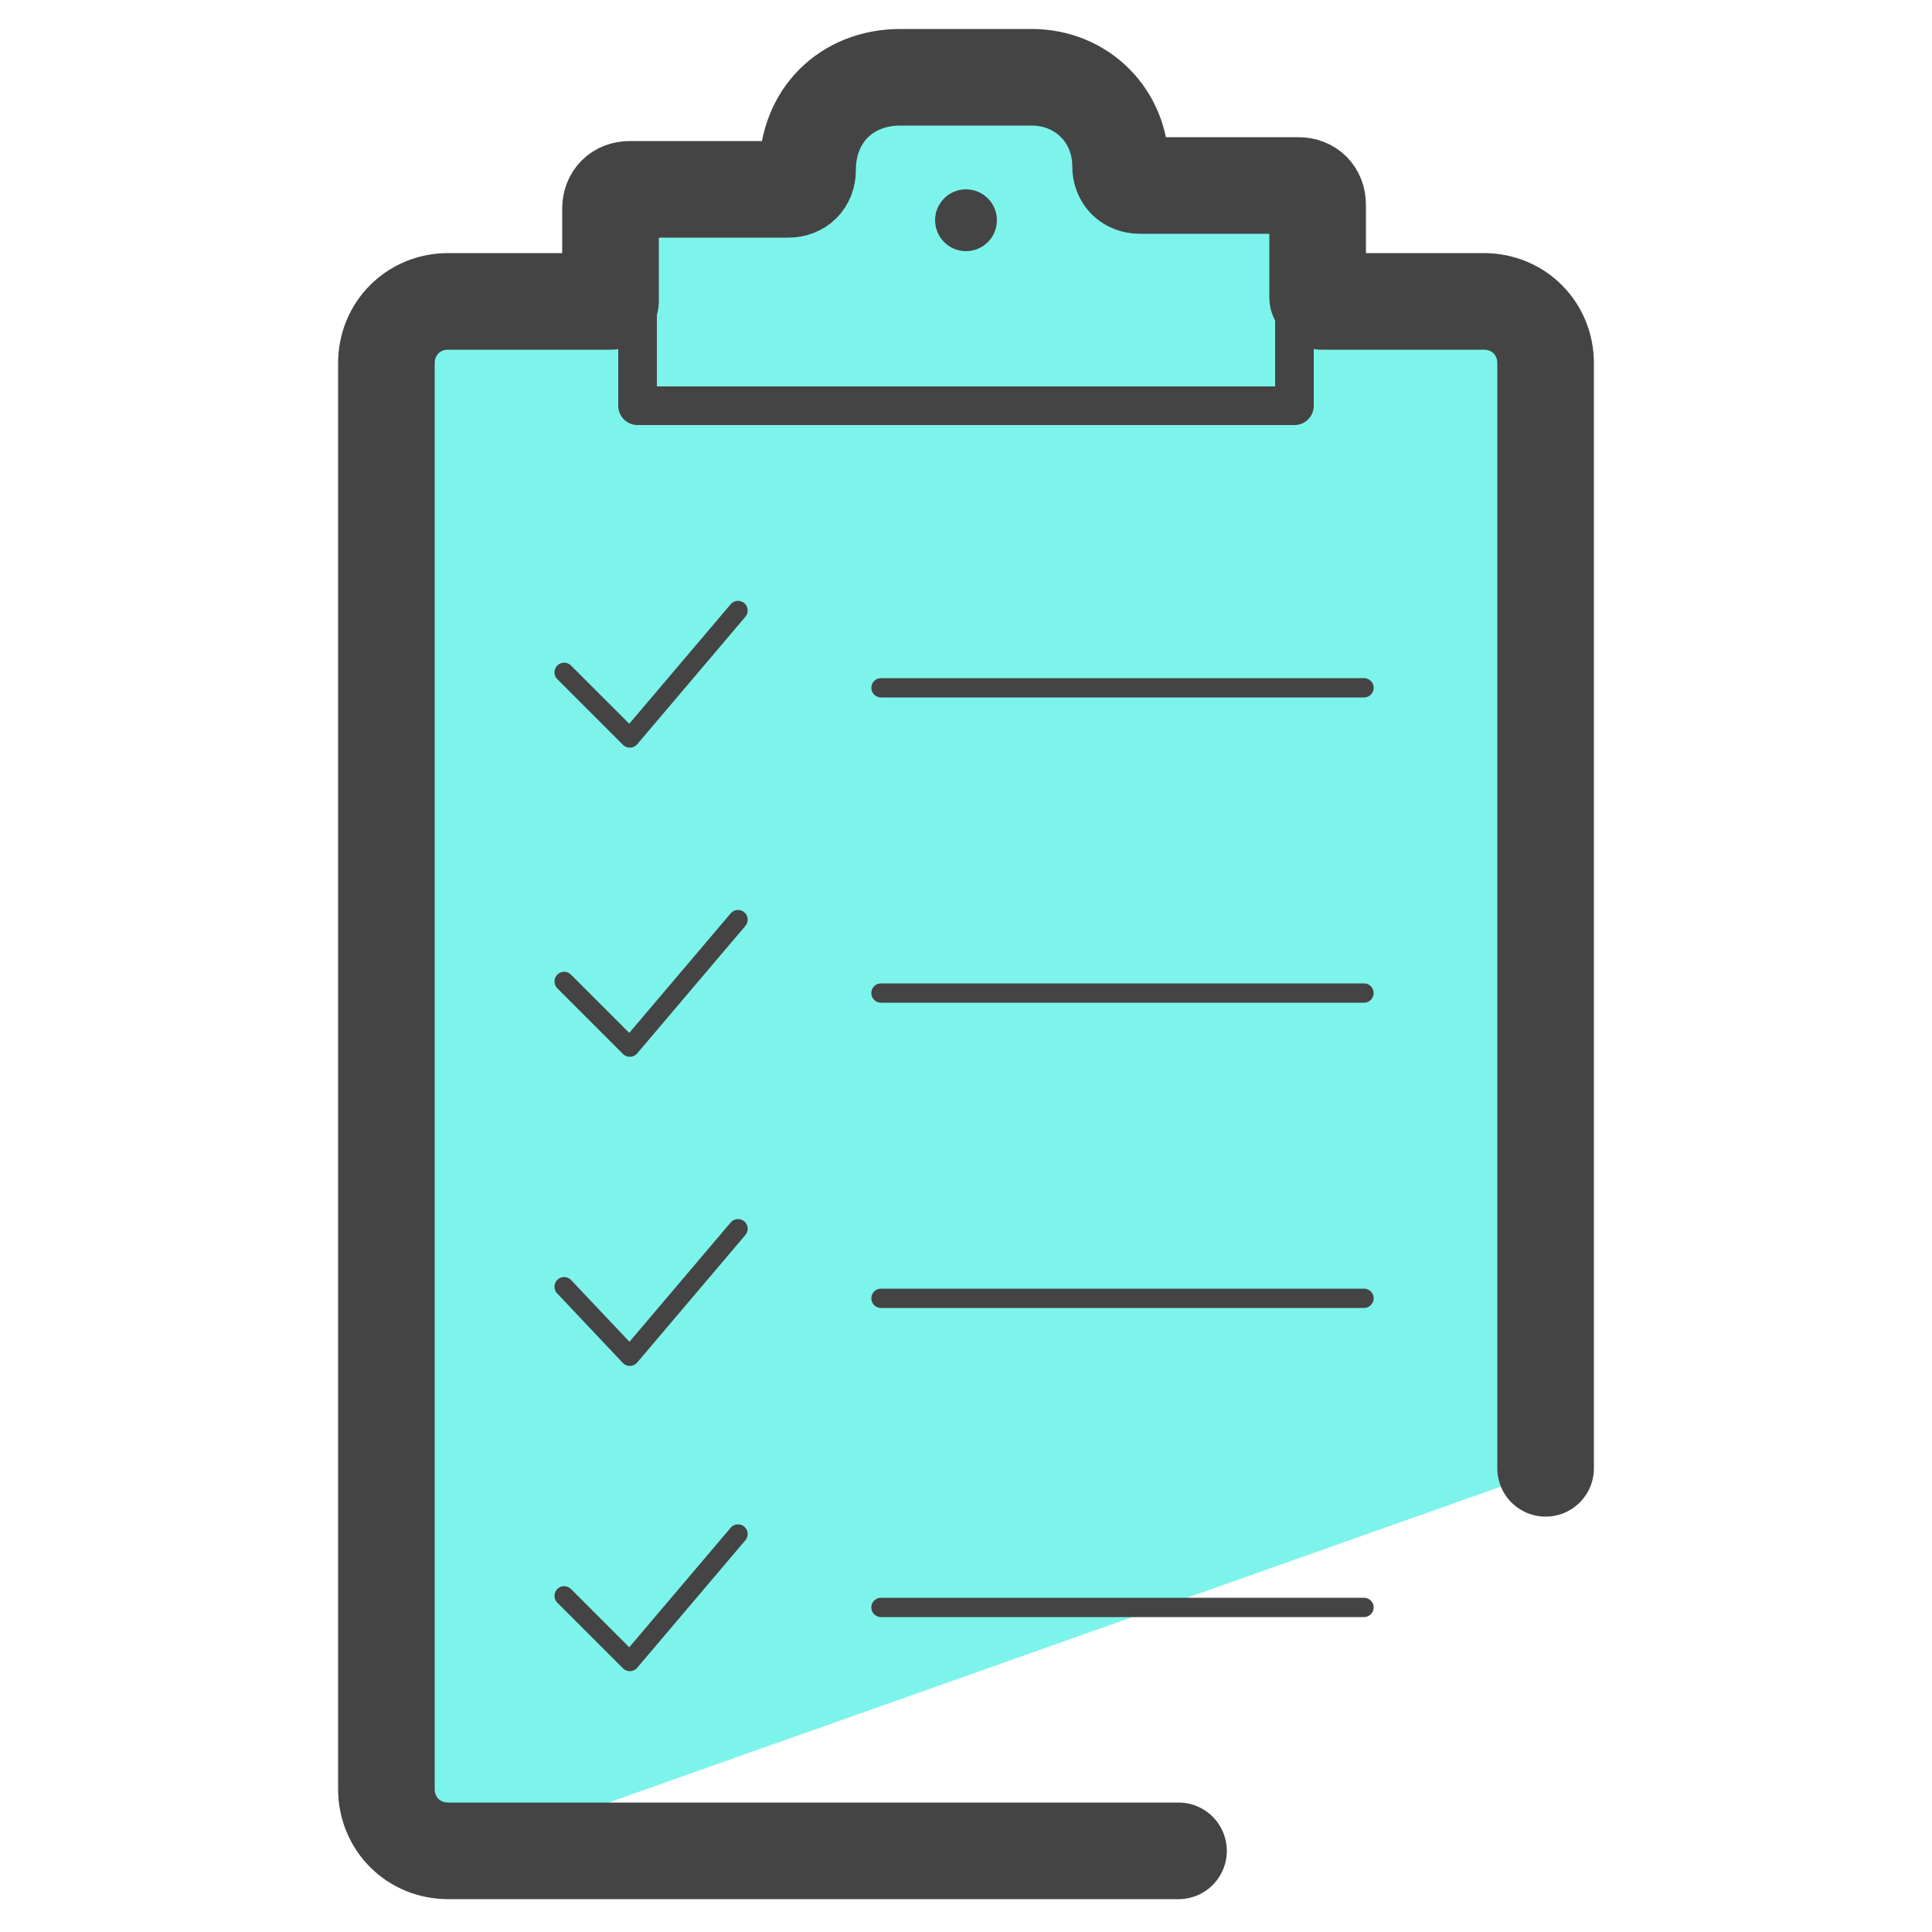
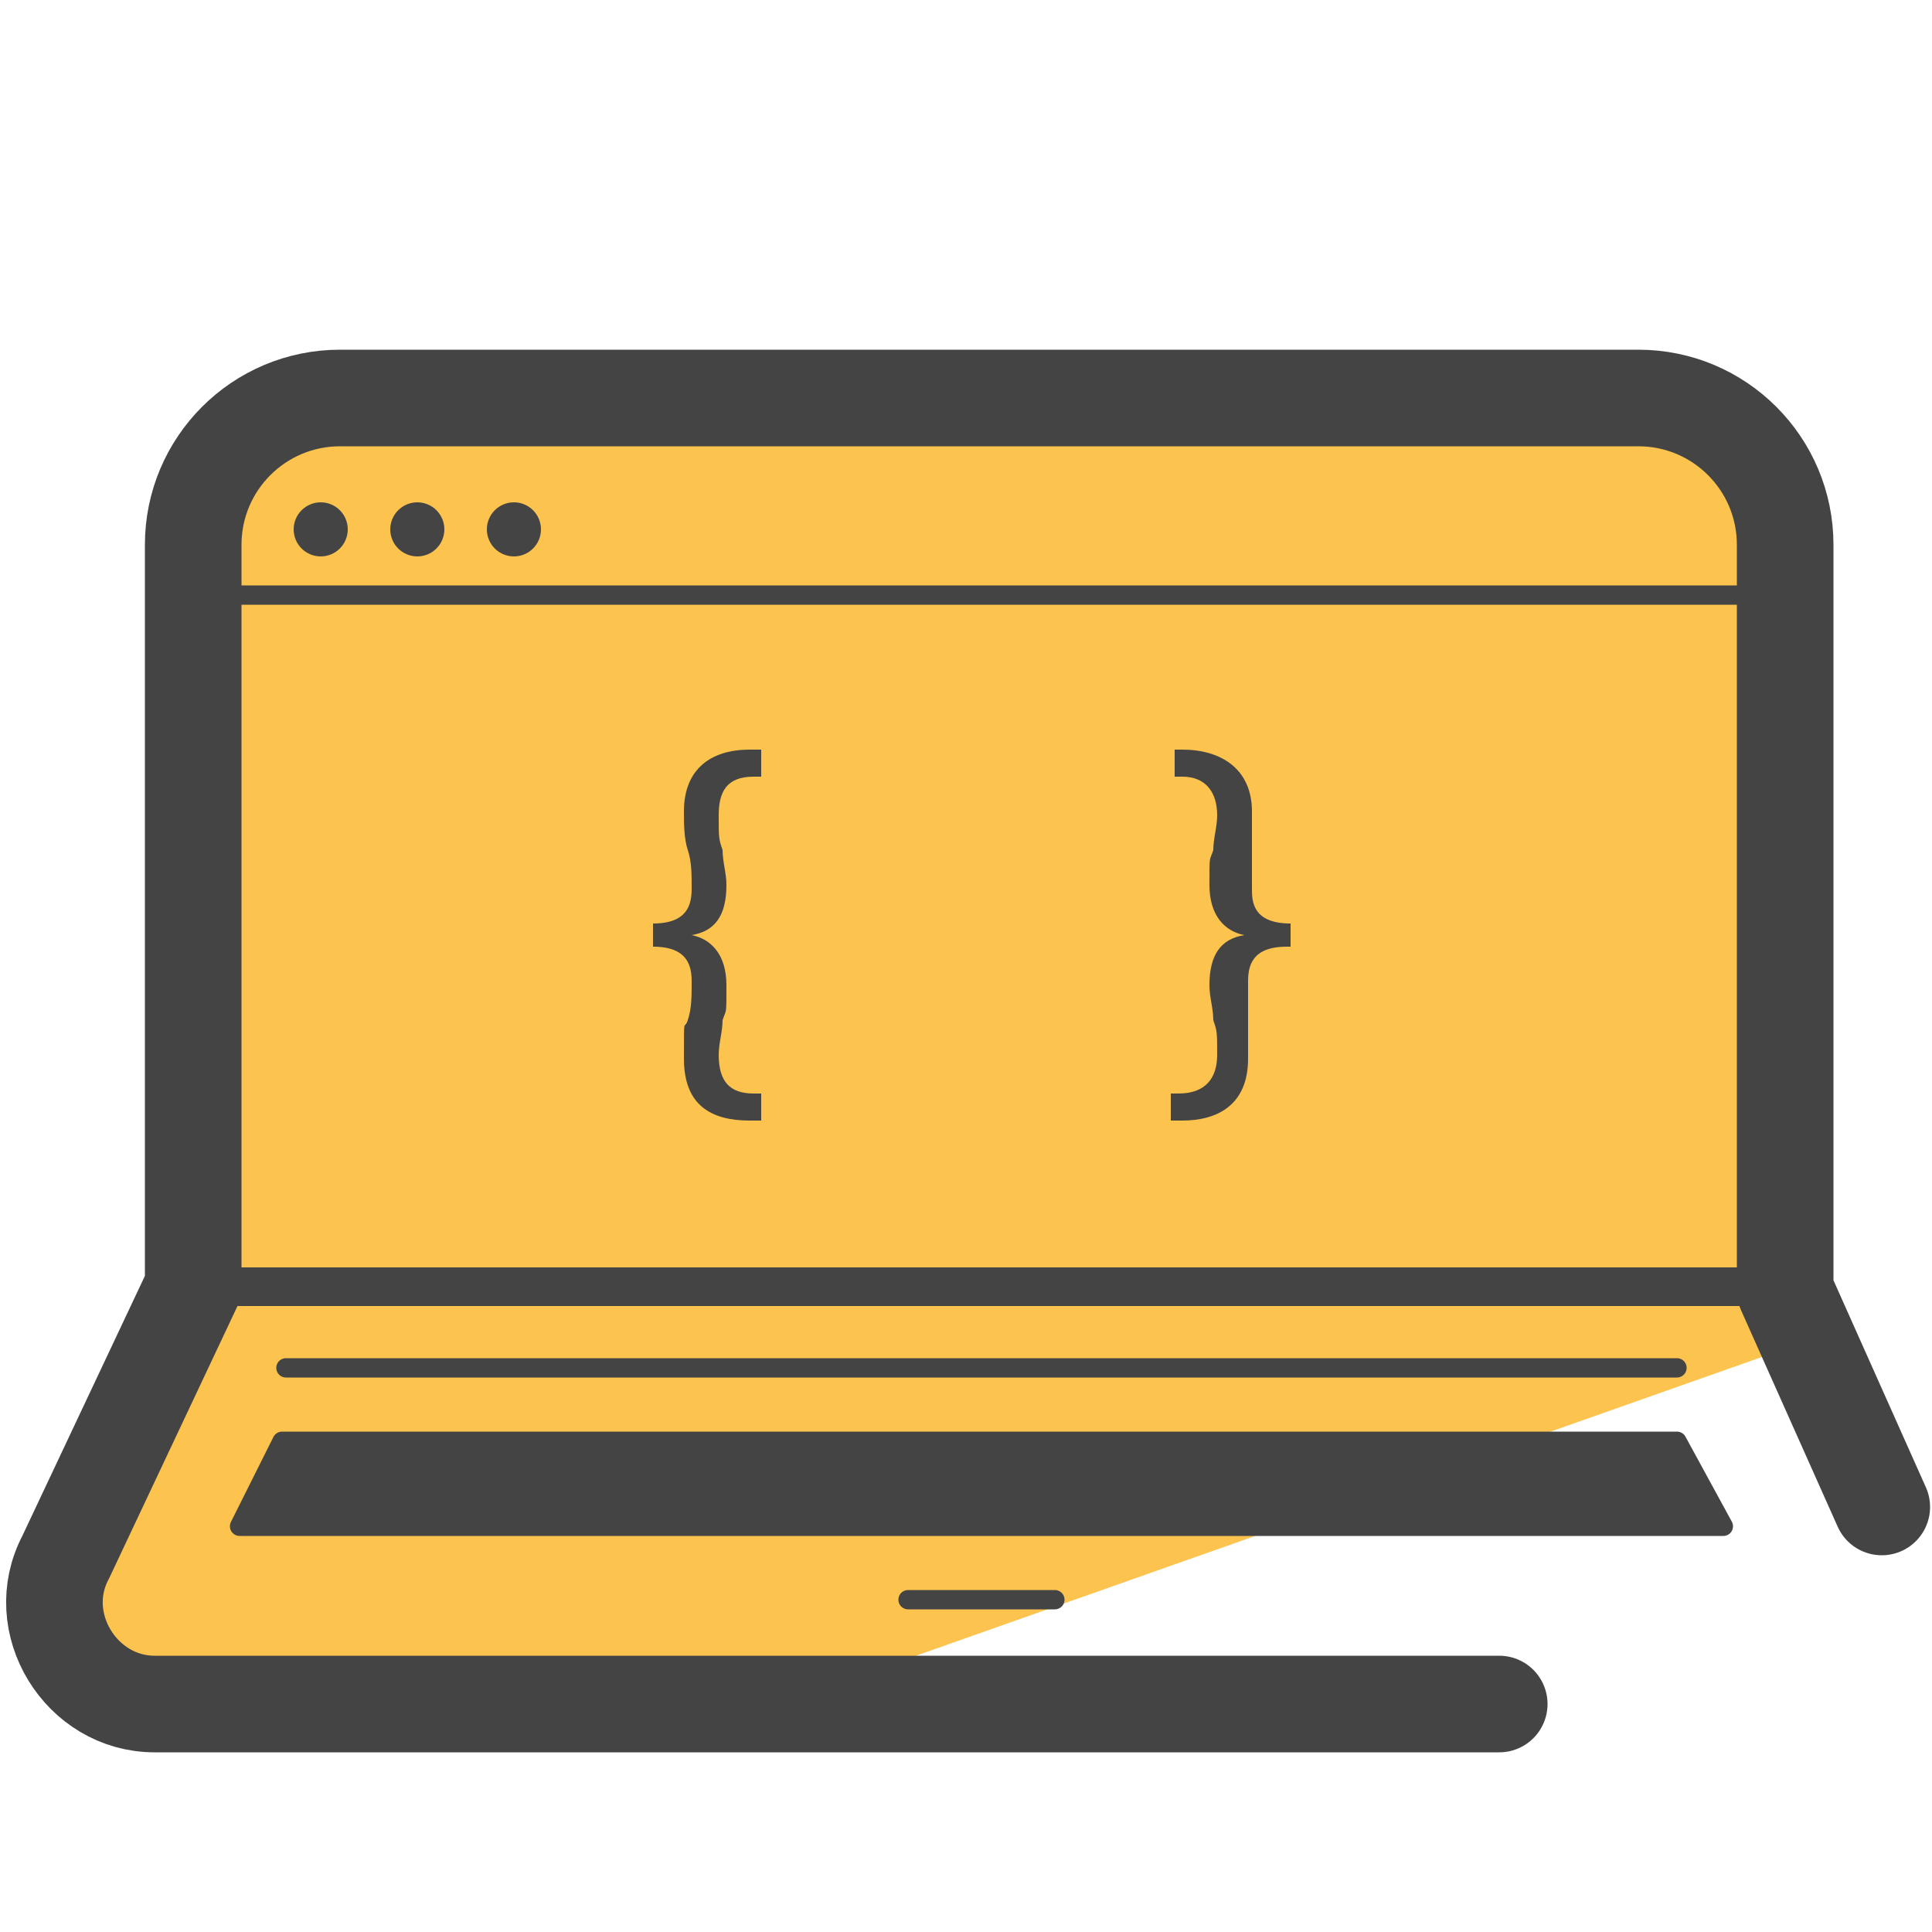
- <svg xmlns="http://www.w3.org/2000/svg" viewBox="0 0 50 50">
-   <path fill="#35d3c3" d="M29.2 21l7.9 2.4-6.7 4.8.1 8.2-6.6-4.9-7.8 2.6 2.7-7.8-4.9-6.6 8.2.1 4.7-6.7z" />
-   <path fill="#7df4eb" fill-rule="evenodd" d="M40.1 8l-4.8-.2-1.6-3h-4.1L28.3 2h-6.1l-1.8 2.9h-4.1l-.9 2.9-5.2.2-.3 11.6v24.9c.1 2.8 0 4.2 2.6 3.3l27.4-9.7.5-3.9-.3-8.1V8z" clip-rule="evenodd" />
-   <path fill="none" stroke="#444" stroke-linecap="round" stroke-linejoin="round" stroke-miterlimit="10" stroke-width=".5" d="M14.6 17.4l1.7 1.7 2.8-3.3m-4.5 9.6l1.7 1.7 2.8-3.3m-4.5 9.5l1.7 1.8 2.8-3.3m-4.5 9.5l1.7 1.7 2.8-3.3m3.7-21.9h12.5m-12.5 7.9h12.5m-12.5 7.9h12.5m-12.5 8h12.5" />
-   <circle cx="25" cy="5.7" r=".8" fill="#444" />
-   <path fill="none" stroke="#444" stroke-linecap="round" stroke-linejoin="round" stroke-miterlimit="10" stroke-width="2.5" d="M15.8 7.8h-4.2c-.9 0-1.6.7-1.6 1.6v36.9c0 .9.7 1.6 1.6 1.6h18.9m3.7-40.1h4.2c.9 0 1.6.7 1.6 1.6V38M15.8 7.8V5.4c0-.3.2-.5.5-.5h4.1c.3 0 .5-.2.5-.5 0-1.4 1-2.4 2.4-2.4h3.4C28 2 29 3 29 4.3c0 .3.2.5.5.5h4.1c.3 0 .5.2.5.5v2.4" />
-   <path fill="none" stroke="#444" stroke-linecap="round" stroke-linejoin="round" stroke-miterlimit="10" d="M16.5 8v2.5h17V8" />
+ <svg xmlns="http://www.w3.org/2000/svg" id="Layer_1" data-name="Layer 1" version="1.1" viewBox="0 0 50 50">
+   <defs>
+     <style>
+       .cls-1, .cls-2, .cls-3, .cls-4 {
+         stroke: #444;
+         stroke-linecap: round;
+         stroke-linejoin: round;
+       }
+ 
+       .cls-1, .cls-2, .cls-4 {
+         fill: none;
+       }
+ 
+       .cls-1, .cls-3 {
+         stroke-width: .5px;
+       }
+ 
+       .cls-5 {
+         fill: #fcc34f;
+       }
+ 
+       .cls-5, .cls-6, .cls-7 {
+         stroke-width: 0px;
+       }
+ 
+       .cls-6 {
+         fill: #d1bd00;
+       }
+ 
+       .cls-7, .cls-3 {
+         fill: #444;
+       }
+ 
+       .cls-4 {
+         stroke-width: 2.5px;
+       }
+     </style>
+   </defs>
+   <path class="cls-6" d="M26.4,21.9l7.8,2.4-6.7,4.8v8.2c.1,0-6.5-4.9-6.5-4.9l-7.7,2.6,2.6-7.8-4.9-6.5h8.2c0,.1,4.7-6.6,4.7-6.6l2.5,7.8Z" />
+   <path class="cls-5" d="M5.3,32.7l-3.7,7.8c0,5,5.4,3.7,19.7,3.2l25.2-8.9-.2-21.8-1.1-2c-.2-.9-1.5-1.4-2.5-1.4l-34.9.4c-1.1,0-3,2.4-3,3.5v11.9" />
+   <path class="cls-4" d="M48.7,39l-2.5-5.6V14.1c0-2.1-1.7-3.8-3.8-3.8H8.8c-2.1,0-3.8,1.7-3.8,3.8v19.2l-3.3,7c-.9,1.7.4,3.8,2.3,3.8h34.8" />
+   <path class="cls-1" d="M7.4,35.4h36M27.3,41.4h-3.8" />
+   <path class="cls-2" d="M4.8,33.3h41.2" />
+   <path class="cls-3" d="M44.6,39.5H6.2l1.1-2.2h36.1l1.2,2.2Z" />
+   <path class="cls-1" d="M6.1,15.4h39.2" />
+   <circle class="cls-7" cx="13.3" cy="13.7" r=".7" />
+   <circle class="cls-7" cx="10.8" cy="13.7" r=".7" />
+   <circle class="cls-7" cx="8.3" cy="13.7" r=".7" />
+   <path class="cls-7" d="M16.9,23.9c.9,0,1-.5,1-.9s0-.7-.1-1-.1-.7-.1-1c0-1.1.7-1.6,1.7-1.6h.3v.7h-.2c-.7,0-.9.4-.9,1s0,.6.1.9c0,.3.1.6.1.9,0,.8-.3,1.2-.9,1.3.5.1.9.5.9,1.3s0,.6-.1.9c0,.3-.1.6-.1.9,0,.7.3,1,.9,1h.2v.7h-.3c-1,0-1.7-.4-1.7-1.6s0-.7.1-1,.1-.6.1-1-.1-.9-1-.9c0,0,0-.6,0-.6ZM33.3,24.5c-.9,0-1,.5-1,.9s0,.6,0,1,0,.7,0,1c0,1.2-.8,1.6-1.7,1.6h-.3v-.7h.2c.7,0,1-.4,1-1s0-.6-.1-.9c0-.3-.1-.6-.1-.9,0-.8.3-1.2.9-1.3-.5-.1-.9-.5-.9-1.3s0-.6.1-.9c0-.3.1-.6.1-.9,0-.6-.3-1-.9-1h-.2v-.7h.2c1,0,1.8.5,1.8,1.6s0,.7,0,1,0,.7,0,1,0,.9,1,.9v.6h-.1Z" />
</svg>
